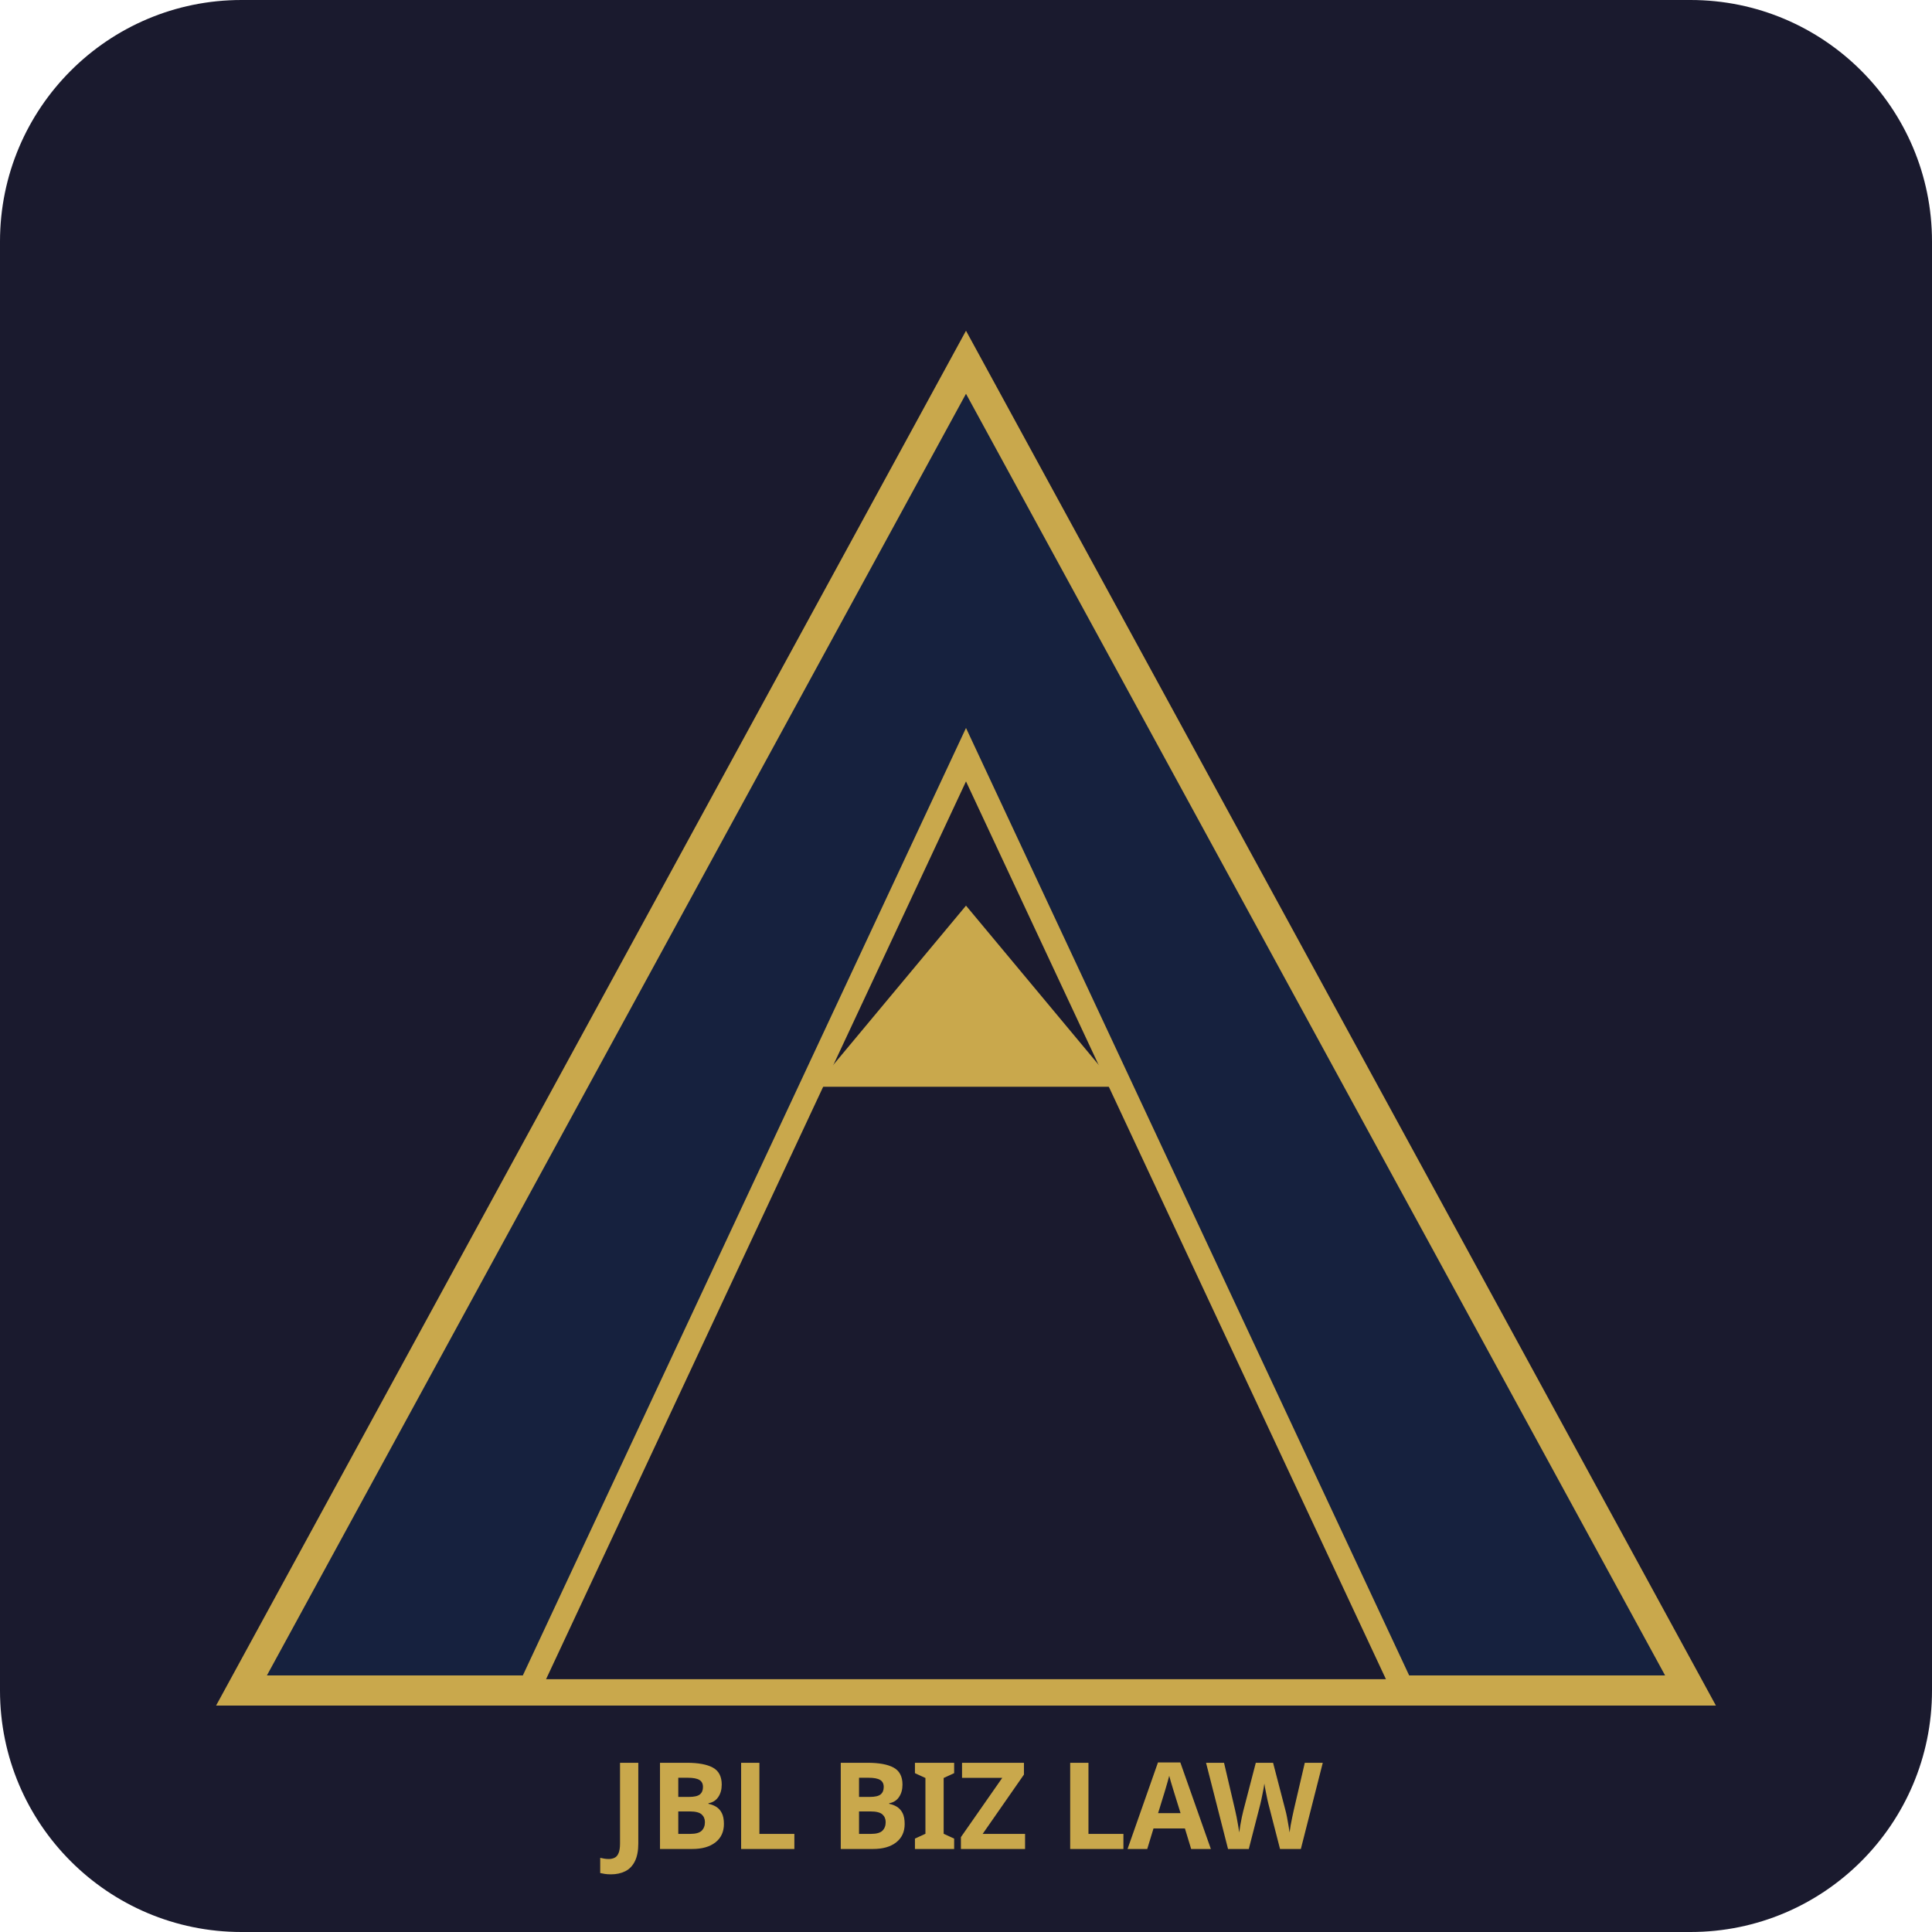
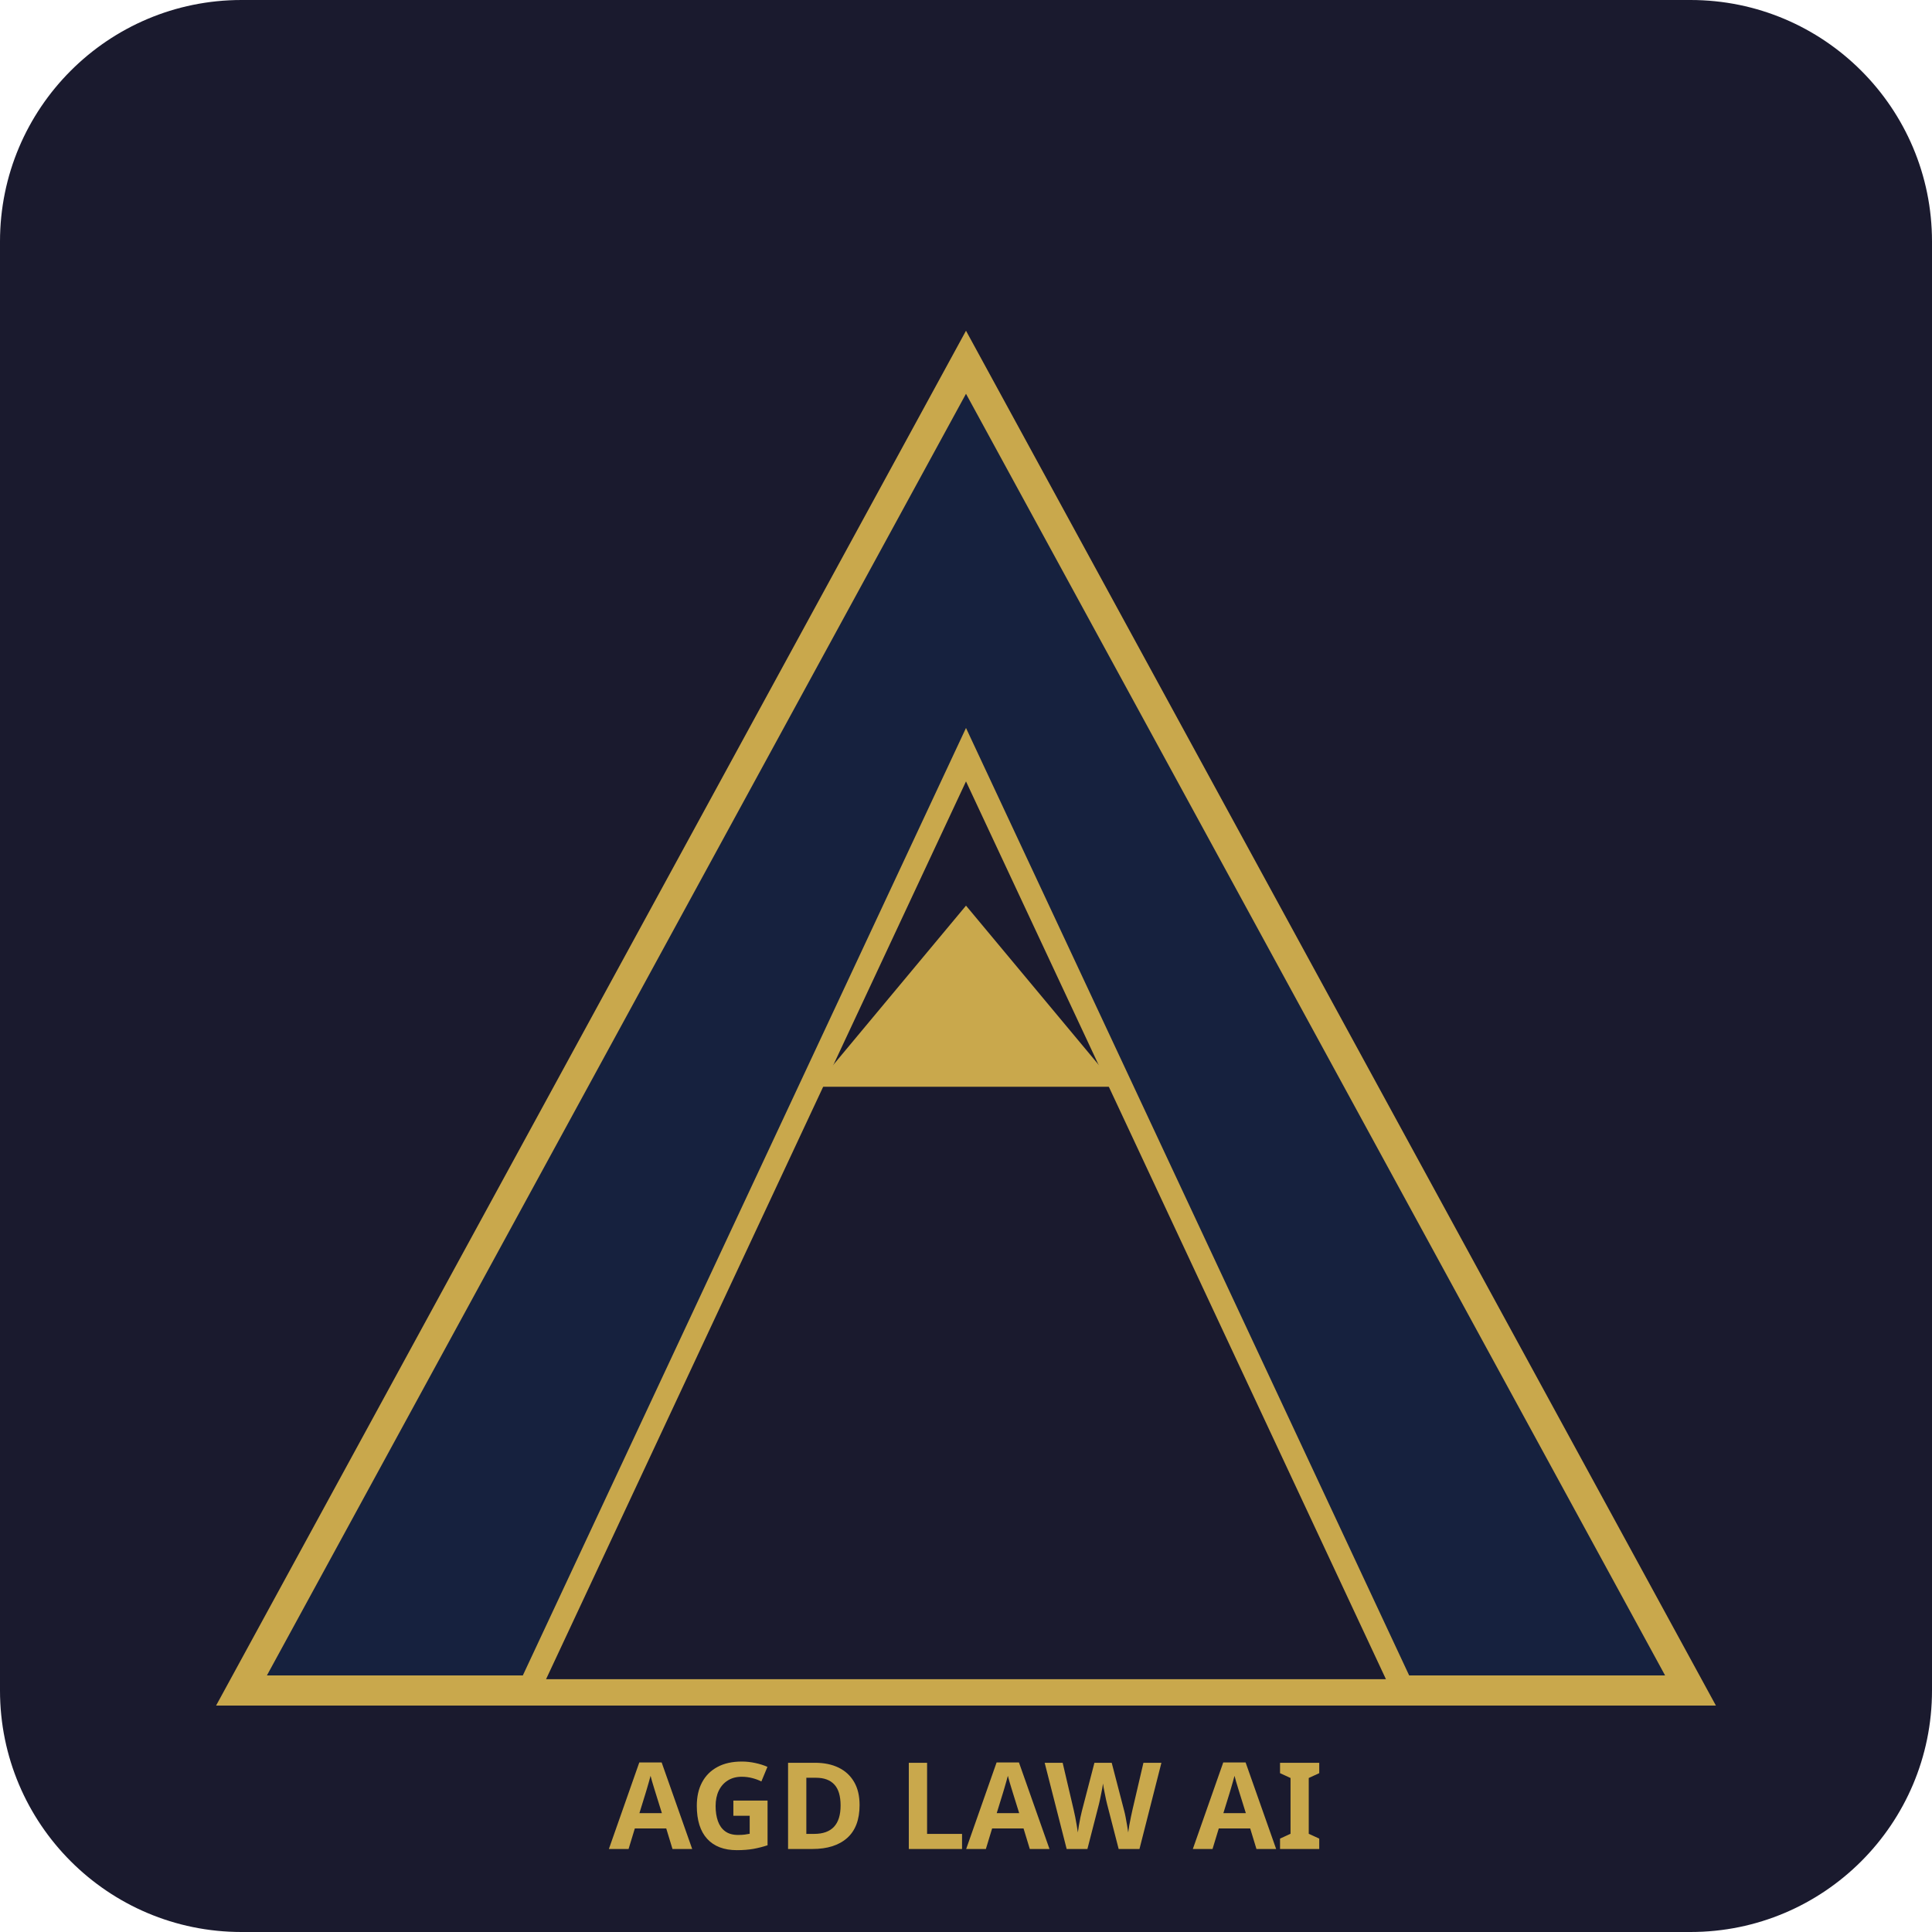
<svg xmlns="http://www.w3.org/2000/svg" viewBox="0 0 512 512">
  <rect width="512" height="512" rx="64" fill="#1a1a2e" />
  <path d="M64 448L256 96L448 448H64Z" fill="#16213e" stroke="#c9a84c" stroke-width="8" />
  <path d="M140 448L256 200L372 448H140Z" fill="#1a1a2e" stroke="#c9a84c" stroke-width="6" />
  <path d="M216 288L256 240L296 288H216Z" fill="#c9a84c" />
-   <text x="256" y="490" text-anchor="middle" fill="#c9a84c" font-size="32" font-family="sans-serif" font-weight="bold">JBL BIZ LAW</text>
+   <text x="256" y="490" text-anchor="middle" fill="#c9a84c" font-size="32" font-family="sans-serif" font-weight="bold">AGD LAW AI</text>
</svg>
